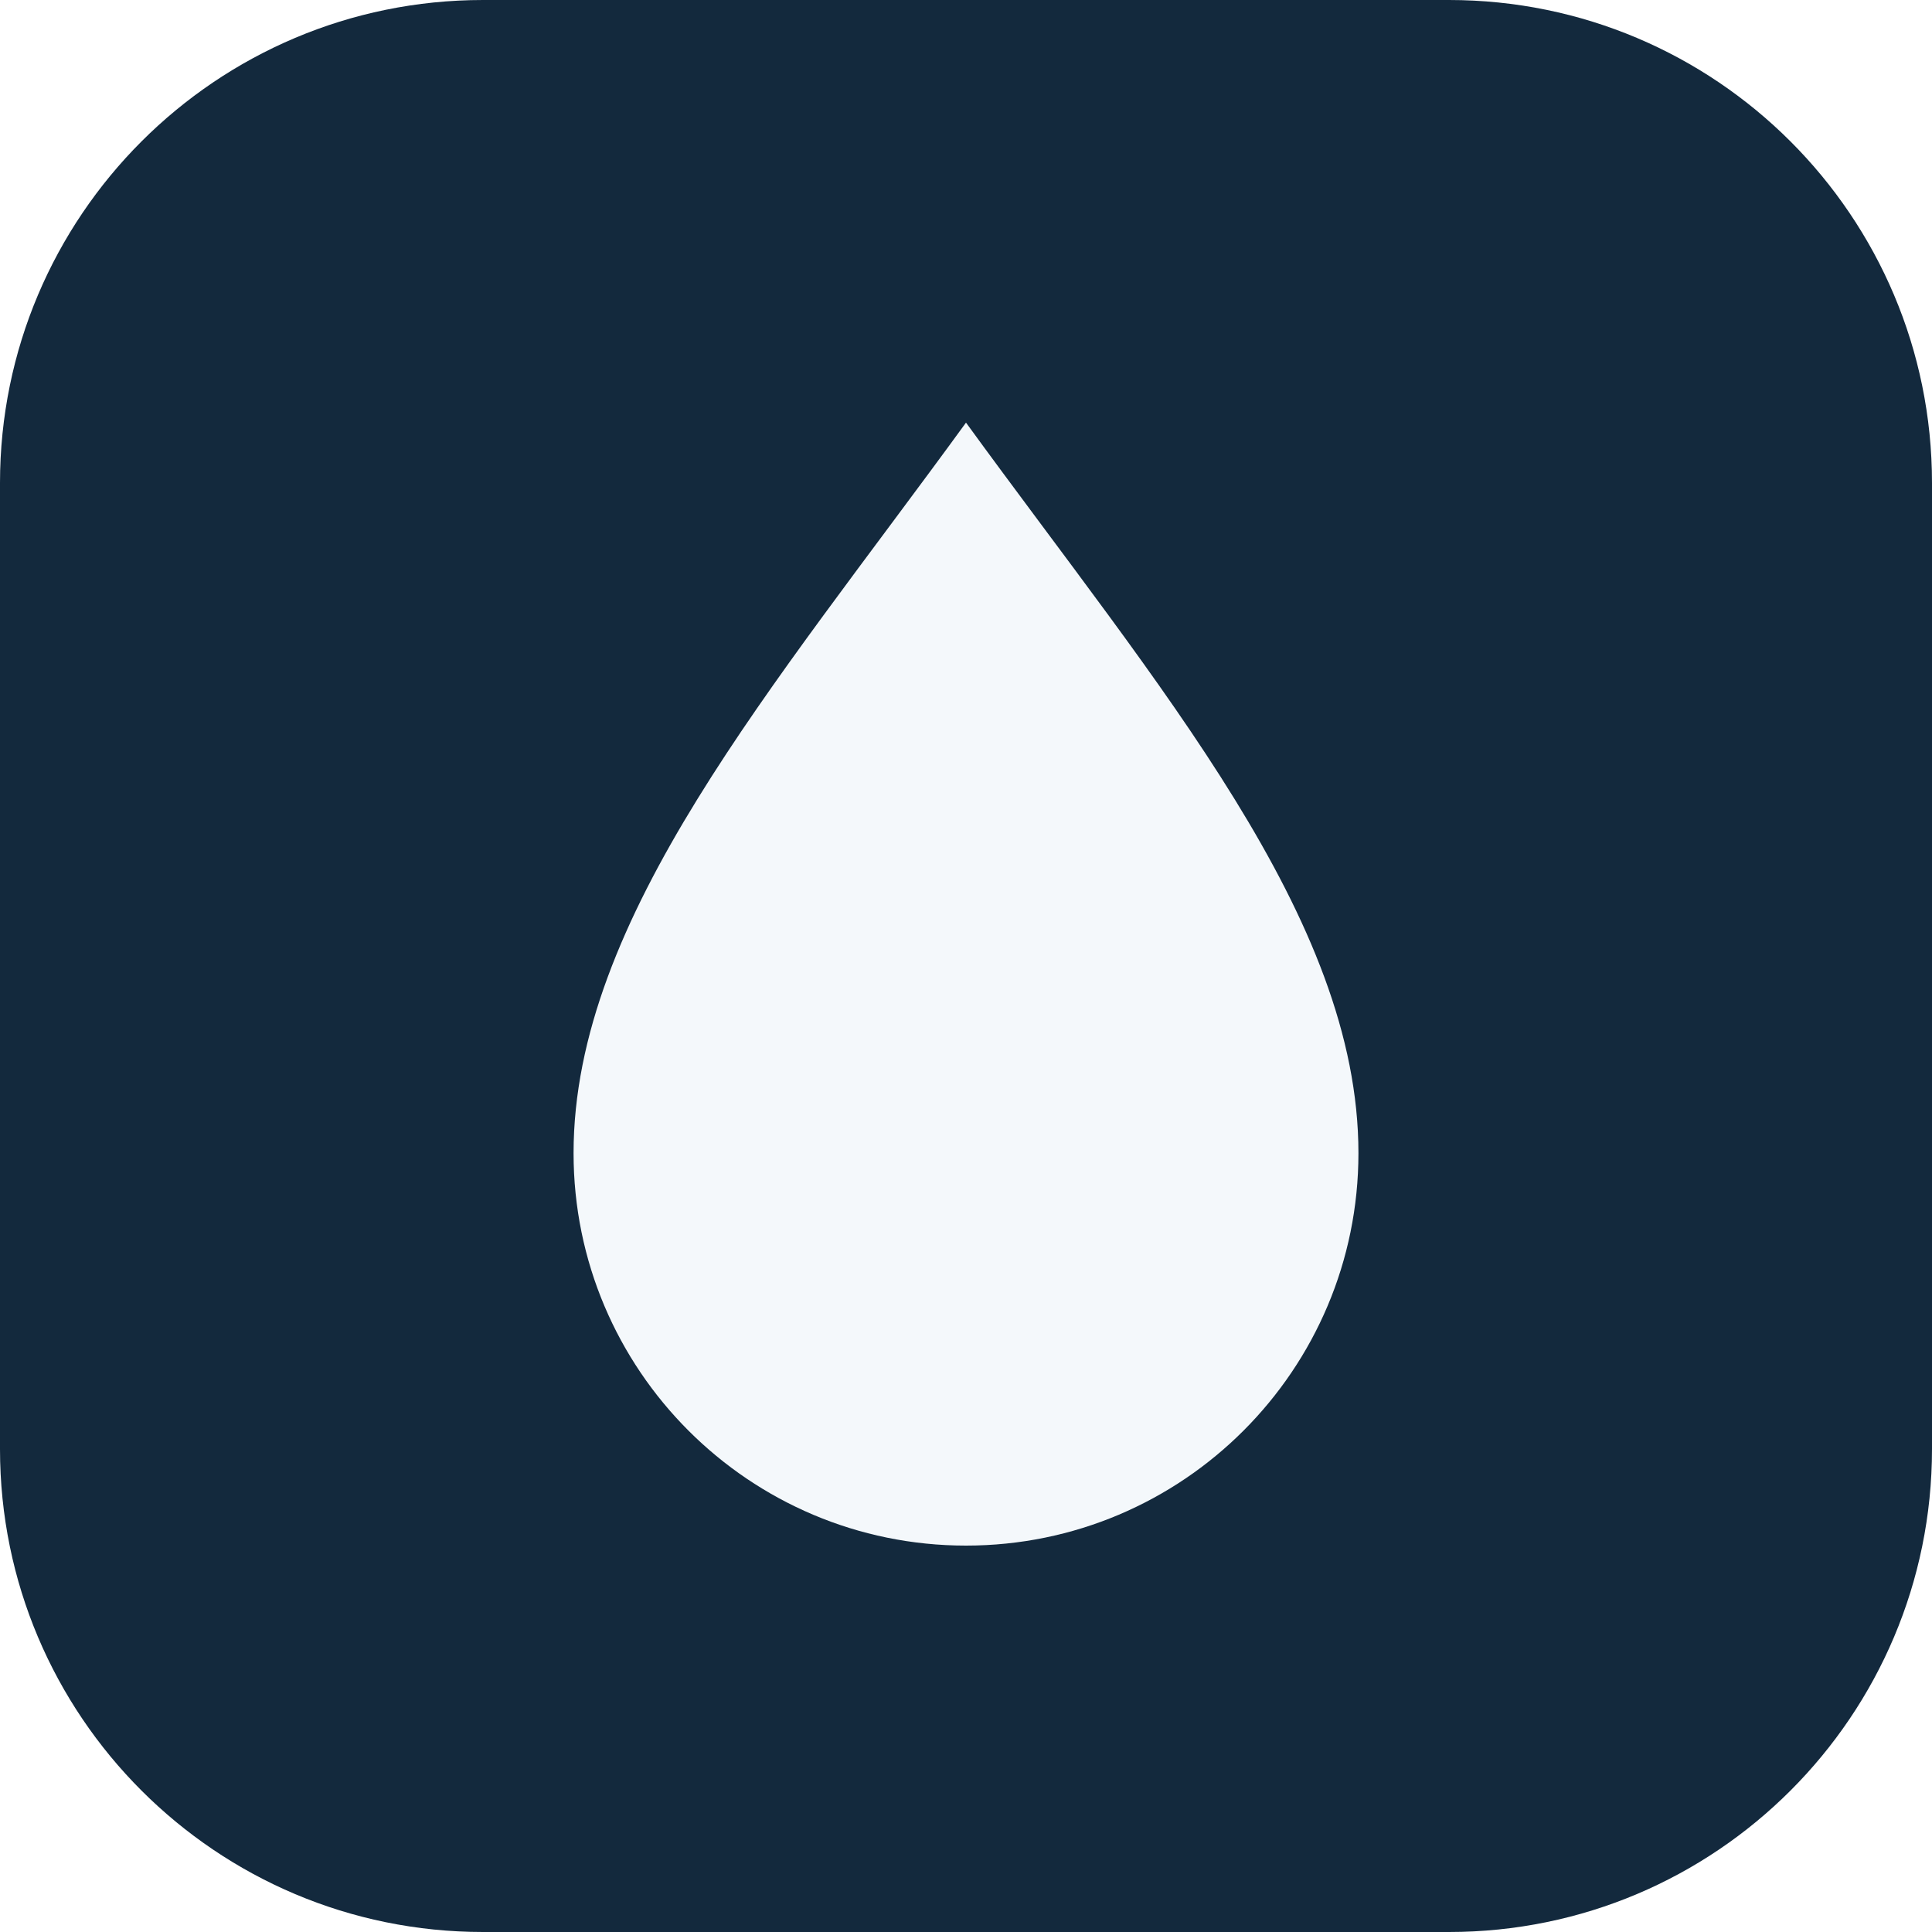
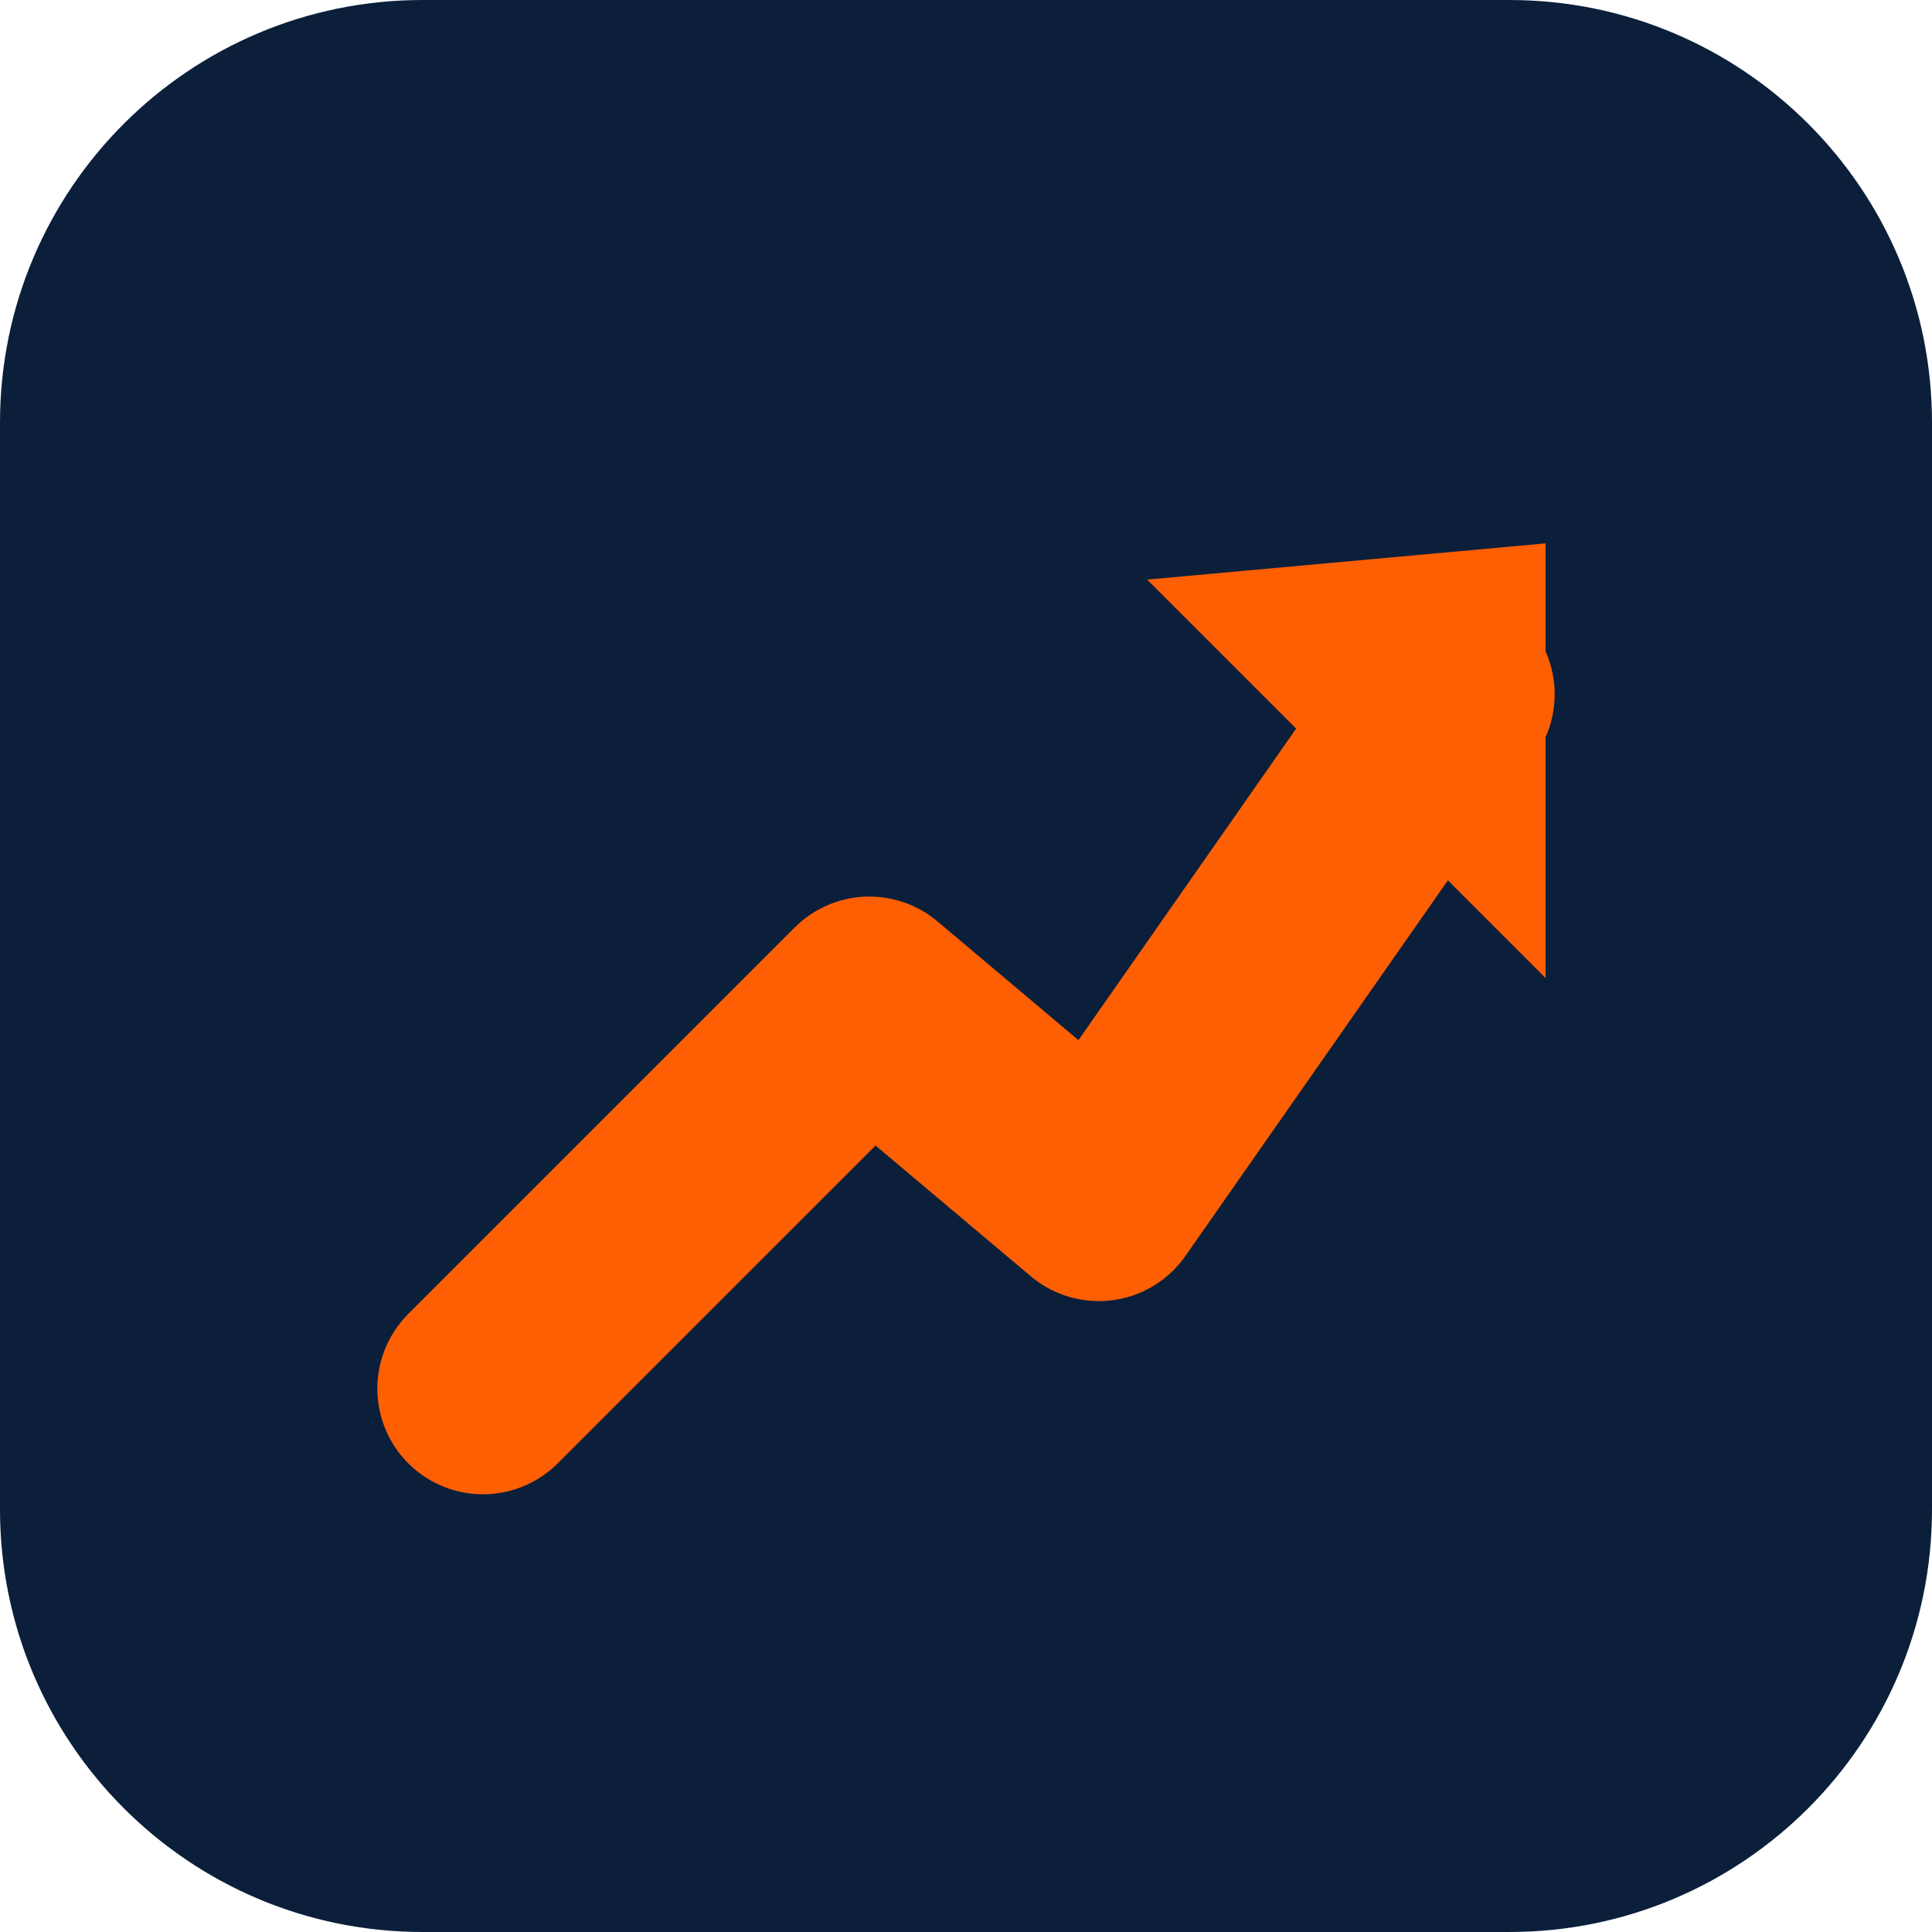
<svg xmlns="http://www.w3.org/2000/svg" viewBox="0 0 32 32">
-   <rect width="32" height="32" rx="8" fill="#13293D" />
-   <path fill="#F4F8FB" d="M16 7c3.2 4.4 6.5 8.2 6.5 12.1A6.5 6.5 0 0 1 16 25.6a6.5 6.5 0 0 1-6.5-6.5C9.5 15.2 12.8 11.4 16 7z" />
+   <rect width="32" height="32" rx="7" fill="#0B1F3B" />
+   <path d="M8 23l6.4-6.4 3.8 3.2L24 11.5" fill="none" stroke="#FF5F03" stroke-width="3.5" stroke-linecap="round" stroke-linejoin="round" />
+   <path d="M25.6 9v7.2L19 9.6z" fill="#FF5F03" />
</svg>
